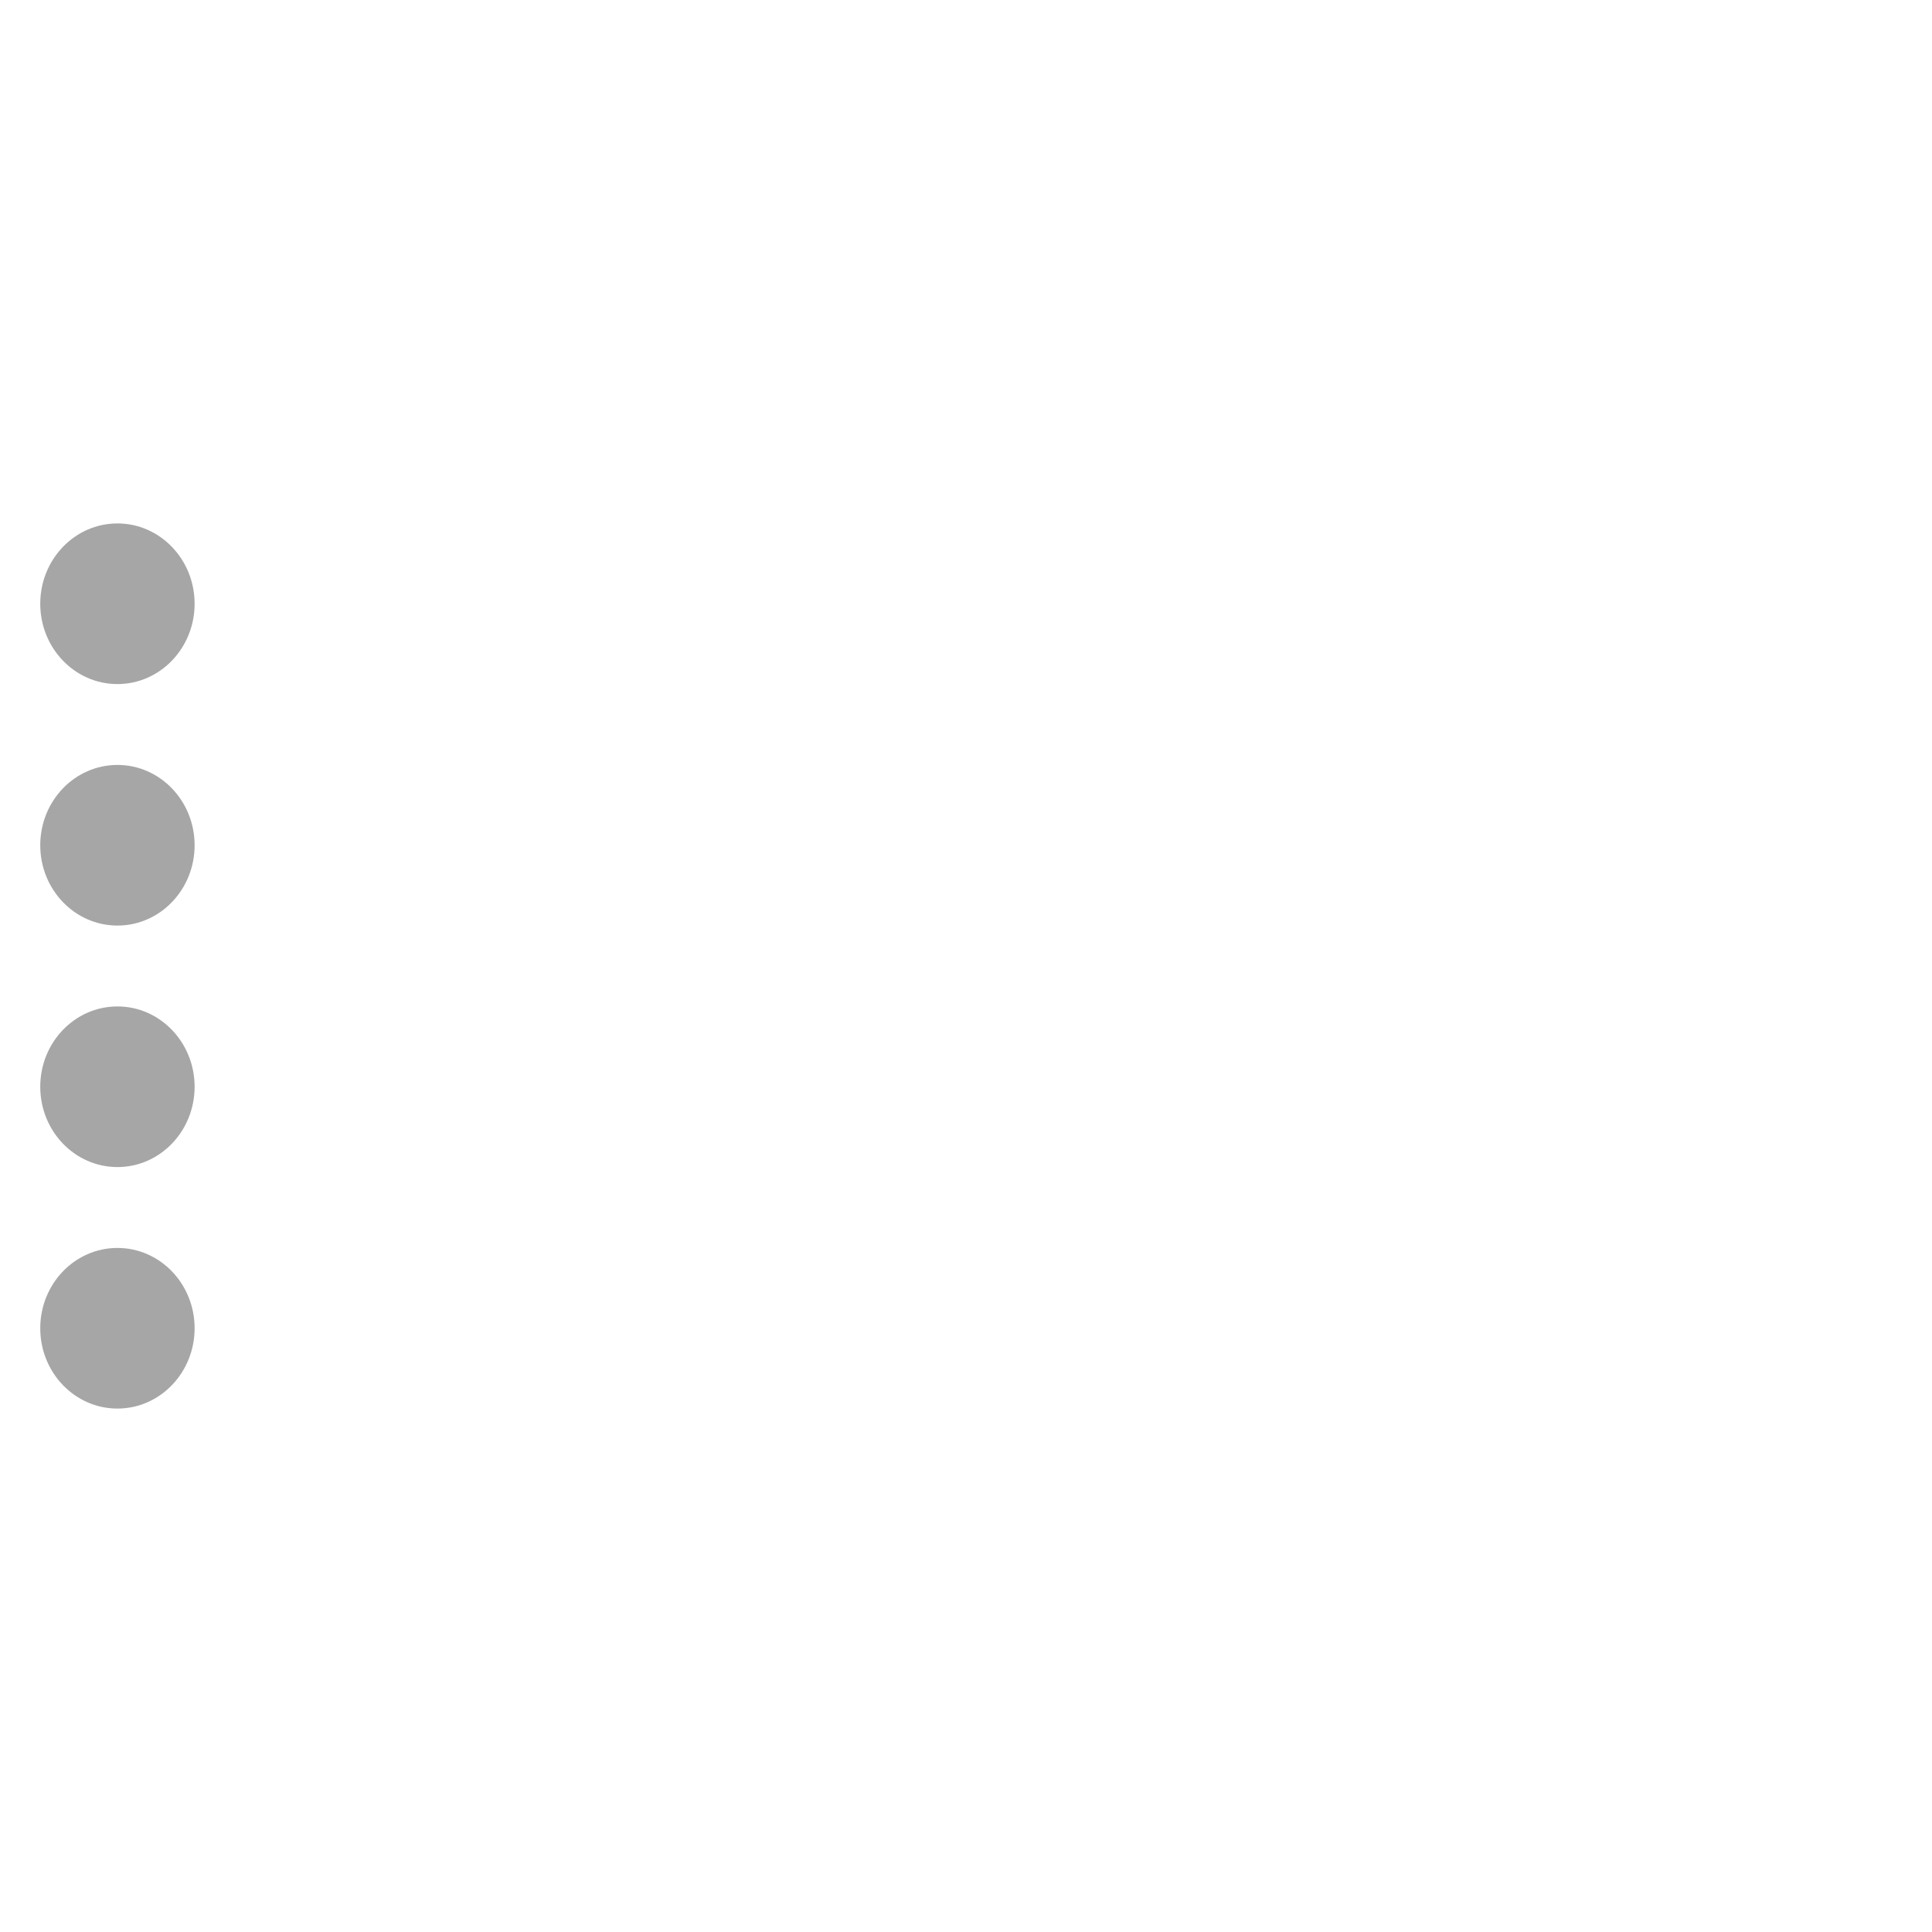
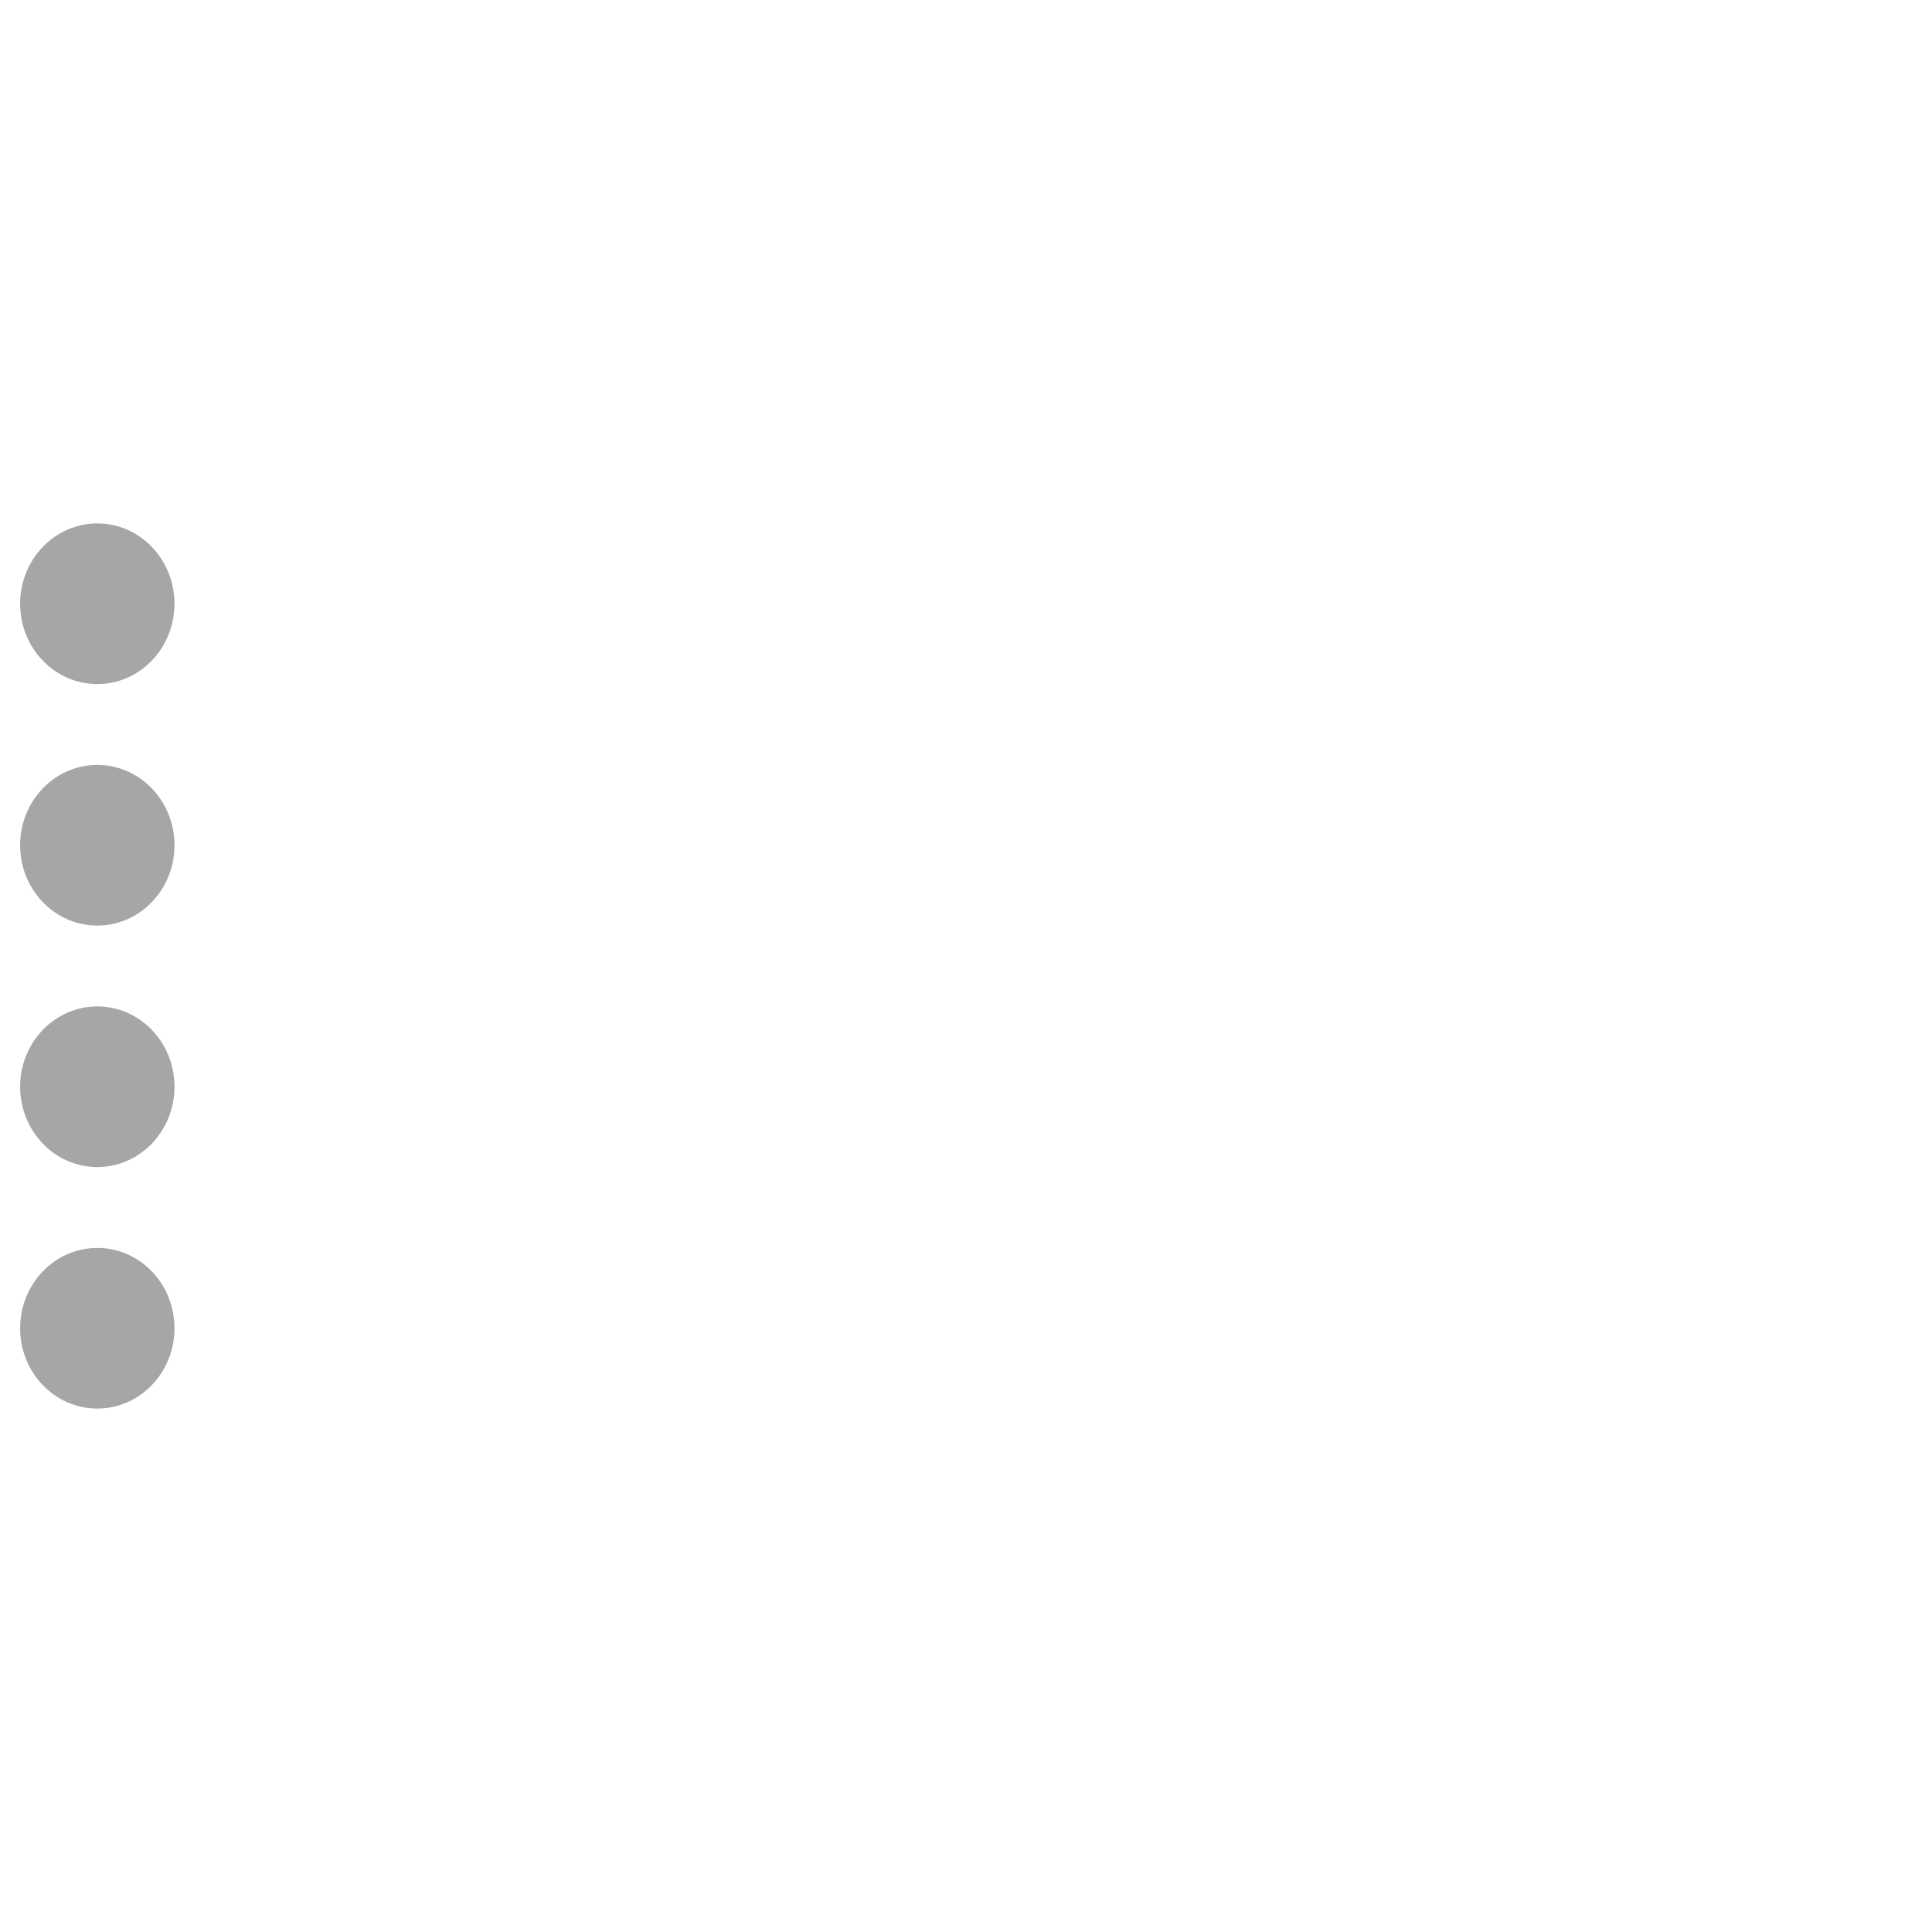
<svg xmlns="http://www.w3.org/2000/svg" width="96" height="96" id="svg11252" version="1.1">
  <defs id="defs11254" />
  <g id="layer1" style="display:inline" />
  <g id="layer2" style="display:inline" />
  <g id="layer3" style="display:inline" />
  <g id="layer4" style="display:inline">
    <g id="four">
      <g transform="translate(-1.574707e-8,0.1160278)" id="g4330">
-         <ellipse ry="3.991" rx="3.835" cy="65.884" cx="5.835" id="path3762-2-6" style="opacity:1;fill:#a6a6a6;fill-opacity:1;stroke:none;stroke-width:0.956;stroke-linecap:butt;stroke-linejoin:miter;stroke-miterlimit:4;stroke-dasharray:none;stroke-dashoffset:0;stroke-opacity:1;marker:none;marker-start:none" />
-         <ellipse ry="3.991" rx="3.835" cy="53.884" cx="5.835" id="path3762-2-8" style="opacity:1;fill:#a6a6a6;fill-opacity:1;stroke:none;stroke-width:0.956;stroke-linecap:butt;stroke-linejoin:miter;stroke-miterlimit:4;stroke-dasharray:none;stroke-dashoffset:0;stroke-opacity:1;marker:none;marker-start:none" />
-         <ellipse ry="3.991" rx="3.835" cy="41.884" cx="5.835" id="path3762-2-5" style="opacity:1;fill:#a6a6a6;fill-opacity:1;stroke:none;stroke-width:0.956;stroke-linecap:butt;stroke-linejoin:miter;stroke-miterlimit:4;stroke-dasharray:none;stroke-dashoffset:0;stroke-opacity:1;marker:none;marker-start:none" />
-         <ellipse ry="3.991" rx="3.835" cy="29.884" cx="5.835" id="path3762-2-9-8" style="opacity:1;fill:#a6a6a6;fill-opacity:1;stroke:none;stroke-width:0.956;stroke-linecap:butt;stroke-linejoin:miter;stroke-miterlimit:4;stroke-dasharray:none;stroke-dashoffset:0;stroke-opacity:1;marker:none;marker-start:none" />
+         <ellipse ry="3.991" rx="3.835" cy="65.884" cx="4.835" id="path3762-2-6" style="opacity:1;fill:#a6a6a6;fill-opacity:1;stroke:none;stroke-width:0.956;stroke-linecap:butt;stroke-linejoin:miter;stroke-miterlimit:4;stroke-dasharray:none;stroke-dashoffset:0;stroke-opacity:1;marker:none;marker-start:none" />
+         <ellipse ry="3.991" rx="3.835" cy="53.884" cx="4.835" id="path3762-2-8" style="opacity:1;fill:#a6a6a6;fill-opacity:1;stroke:none;stroke-width:0.956;stroke-linecap:butt;stroke-linejoin:miter;stroke-miterlimit:4;stroke-dasharray:none;stroke-dashoffset:0;stroke-opacity:1;marker:none;marker-start:none" />
+         <ellipse ry="3.991" rx="3.835" cy="41.884" cx="4.835" id="path3762-2-5" style="opacity:1;fill:#a6a6a6;fill-opacity:1;stroke:none;stroke-width:0.956;stroke-linecap:butt;stroke-linejoin:miter;stroke-miterlimit:4;stroke-dasharray:none;stroke-dashoffset:0;stroke-opacity:1;marker:none;marker-start:none" />
+         <ellipse ry="3.991" rx="3.835" cy="29.884" cx="4.835" id="path3762-2-9-8" style="opacity:1;fill:#a6a6a6;fill-opacity:1;stroke:none;stroke-width:0.956;stroke-linecap:butt;stroke-linejoin:miter;stroke-miterlimit:4;stroke-dasharray:none;stroke-dashoffset:0;stroke-opacity:1;marker:none;marker-start:none" />
      </g>
      <rect style="color:#000000;clip-rule:nonzero;display:inline;overflow:visible;visibility:visible;opacity:1;isolation:auto;mix-blend-mode:normal;color-interpolation:sRGB;color-interpolation-filters:linearRGB;solid-color:#000000;solid-opacity:1;fill:none;fill-opacity:1;fill-rule:nonzero;stroke:none;stroke-width:0.956;stroke-linecap:butt;stroke-linejoin:miter;stroke-miterlimit:4;stroke-dasharray:none;stroke-dashoffset:0;stroke-opacity:1;marker:none;marker-start:none;color-rendering:auto;image-rendering:auto;shape-rendering:auto;text-rendering:auto;enable-background:accumulate" id="rect4141" width="96" height="96" x="0" y="0" />
    </g>
  </g>
</svg>
